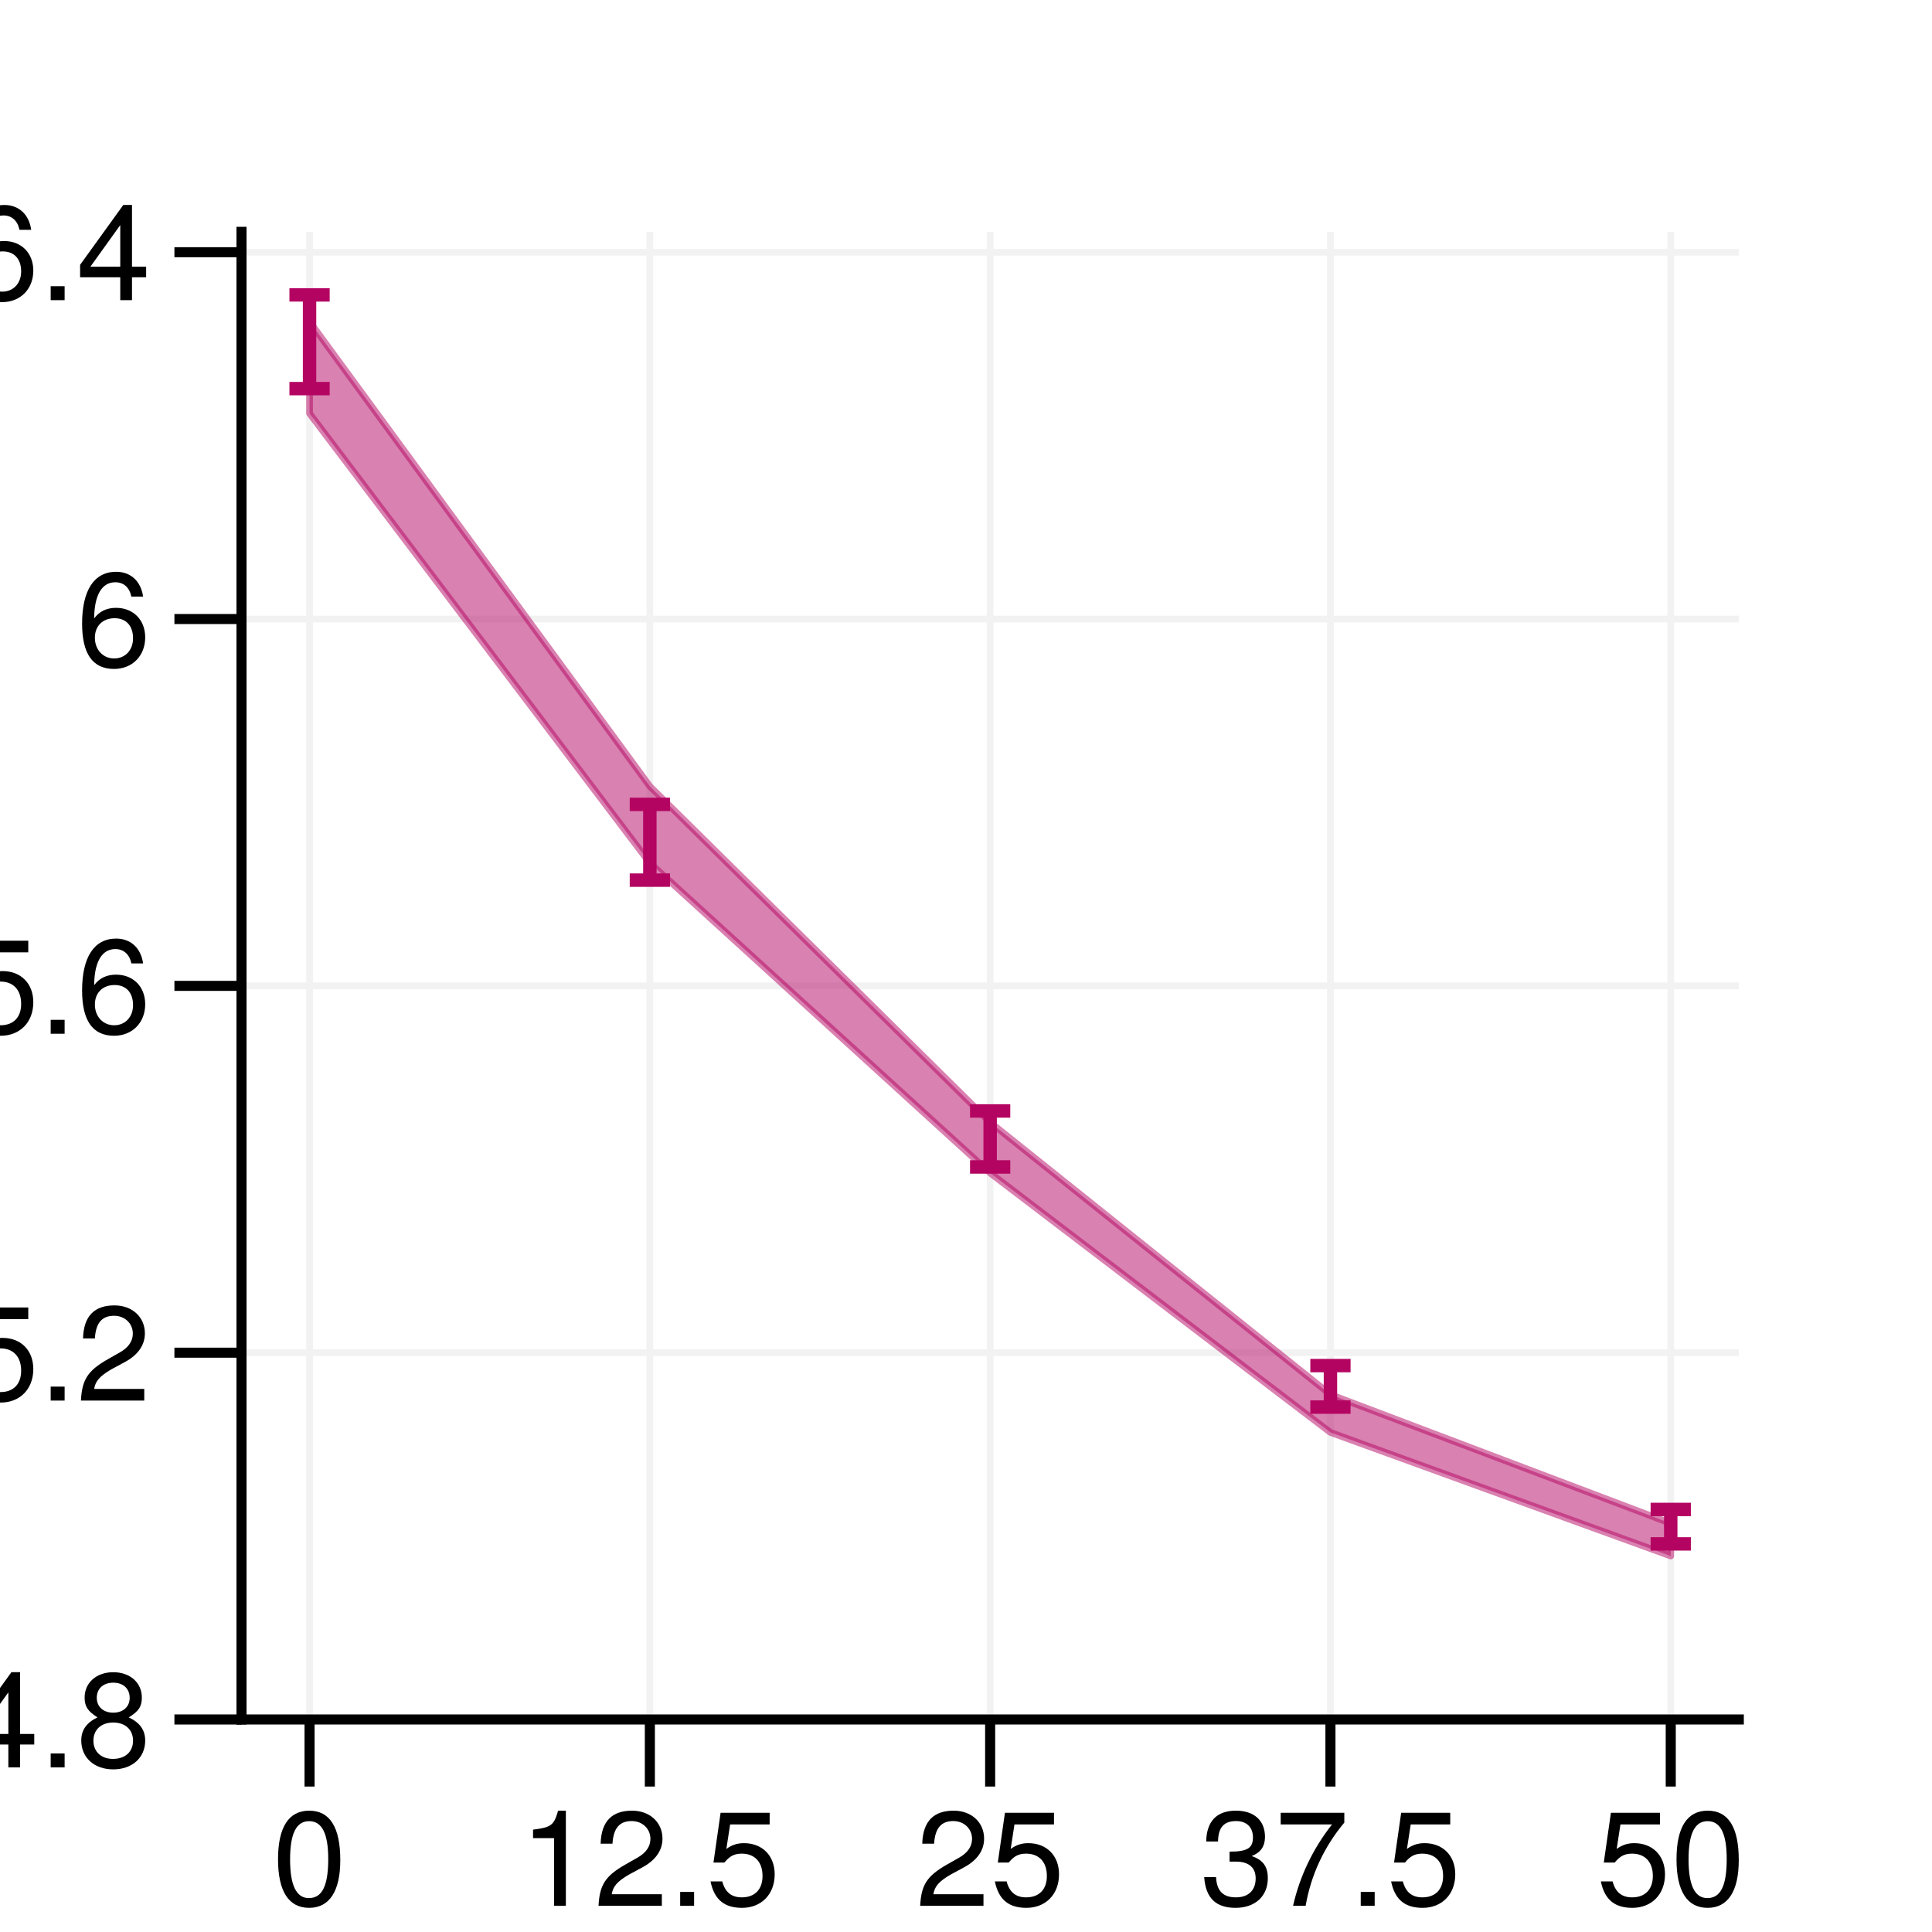
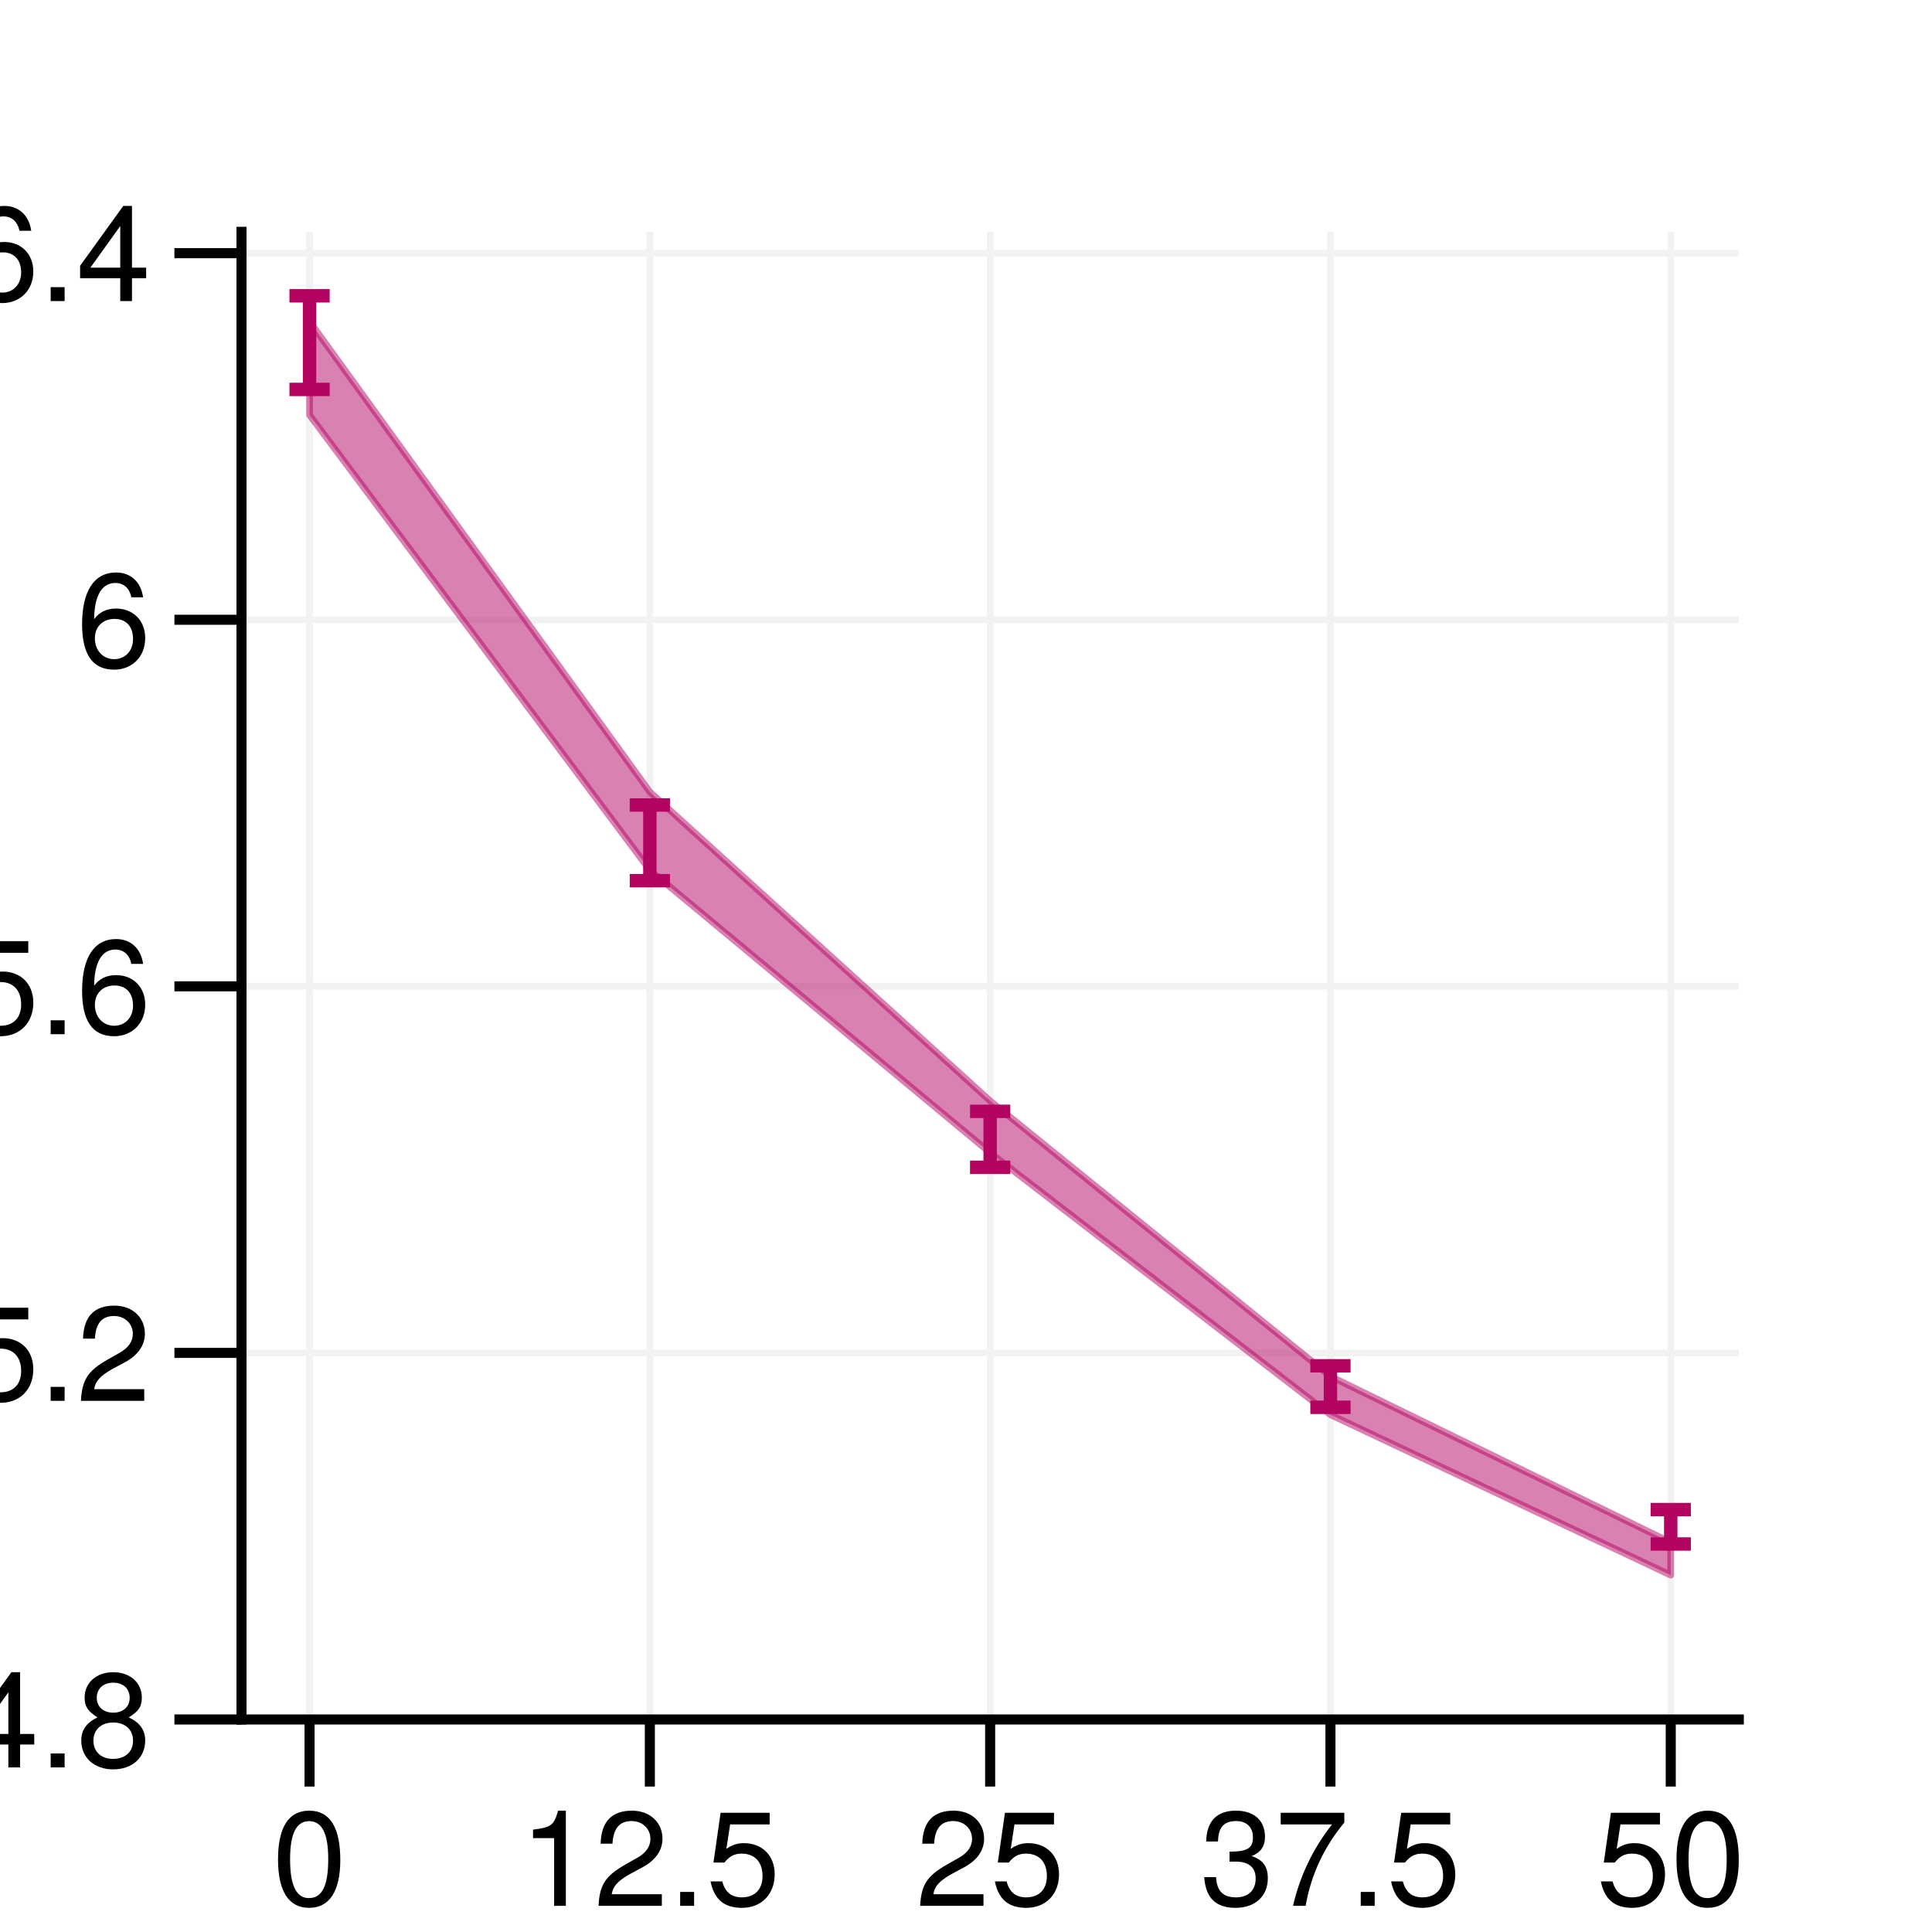
<svg xmlns="http://www.w3.org/2000/svg" xmlns:xlink="http://www.w3.org/1999/xlink" width="288pt" height="288pt" viewBox="0 0 288 288" version="1.1">
  <defs>
    <style type="text/css">*{stroke-linejoin: round; stroke-linecap: butt}</style>
  </defs>
  <g id="figure_1">
    <g id="patch_1">
      <path d="M 0 288  L 288 288  L 288 0  L 0 0  L 0 288  z " style="fill: none" />
    </g>
    <g id="axes_1">
      <g id="patch_2">
        <path d="M 36 256.32  L 259.2 256.32  L 259.2 34.56  L 36 34.56  L 36 256.32  z " style="fill: none" />
      </g>
      <g id="matplotlib.axis_1">
        <g id="xtick_1">
          <g id="line2d_1">
-             <path d="M 46.145 256.32  L 46.145 34.56  " clip-path="url(#p09afa8ffb1)" style="fill: none; stroke: #f2f2f2; stroke-linecap: square" />
+             <path d="M 46.145 256.32  L 46.145 34.56  " clip-path="url(#p6e5ab28927)" style="fill: none; stroke: #f2f2f2; stroke-linecap: square" />
          </g>
          <g id="line2d_2">
            <defs>
-               <path id="m4a790d007b" d="M 0 0  L 0 10  " style="stroke: #000000; stroke-width: 1.5" />
+               <path id="m13db2e3820" d="M 0 0  L 0 10  " style="stroke: #000000; stroke-width: 1.5" />
            </defs>
            <g>
-               <use xlink:href="#m4a790d007b" x="46.145" y="256.32" style="stroke: #000000; stroke-width: 1.5" />
+               <use xlink:href="#m13db2e3820" x="46.145" y="256.32" style="stroke: #000000; stroke-width: 1.5" />
            </g>
          </g>
          <g id="text_1">
            <text style="font-size: 20px; font-family: 'Helvetica Neue', sans-serif; text-anchor: middle" x="46.145" y="284.101" transform="rotate(-0 46.14545 284.1012)">0</text>
          </g>
        </g>
        <g id="xtick_2">
          <g id="line2d_3">
-             <path d="M 96.873 256.32  L 96.873 34.56  " clip-path="url(#p09afa8ffb1)" style="fill: none; stroke: #f2f2f2; stroke-linecap: square" />
+             <path d="M 96.873 256.32  L 96.873 34.56  " clip-path="url(#p6e5ab28927)" style="fill: none; stroke: #f2f2f2; stroke-linecap: square" />
          </g>
          <g id="line2d_4">
            <g>
-               <use xlink:href="#m4a790d007b" x="96.873" y="256.32" style="stroke: #000000; stroke-width: 1.5" />
+               <use xlink:href="#m13db2e3820" x="96.873" y="256.32" style="stroke: #000000; stroke-width: 1.5" />
            </g>
          </g>
          <g id="text_2">
            <text style="font-size: 20px; font-family: 'Helvetica Neue', sans-serif; text-anchor: middle" x="96.873" y="284.101" transform="rotate(-0 96.87273 284.1012)">12.5</text>
          </g>
        </g>
        <g id="xtick_3">
          <g id="line2d_5">
-             <path d="M 147.6 256.32  L 147.6 34.56  " clip-path="url(#p09afa8ffb1)" style="fill: none; stroke: #f2f2f2; stroke-linecap: square" />
+             <path d="M 147.6 256.32  L 147.6 34.56  " clip-path="url(#p6e5ab28927)" style="fill: none; stroke: #f2f2f2; stroke-linecap: square" />
          </g>
          <g id="line2d_6">
            <g>
-               <use xlink:href="#m4a790d007b" x="147.6" y="256.32" style="stroke: #000000; stroke-width: 1.5" />
+               <use xlink:href="#m13db2e3820" x="147.6" y="256.32" style="stroke: #000000; stroke-width: 1.5" />
            </g>
          </g>
          <g id="text_3">
            <text style="font-size: 20px; font-family: 'Helvetica Neue', sans-serif; text-anchor: middle" x="147.6" y="284.101" transform="rotate(-0 147.6 284.1012)">25</text>
          </g>
        </g>
        <g id="xtick_4">
          <g id="line2d_7">
-             <path d="M 198.327 256.32  L 198.327 34.56  " clip-path="url(#p09afa8ffb1)" style="fill: none; stroke: #f2f2f2; stroke-linecap: square" />
+             <path d="M 198.327 256.32  L 198.327 34.56  " clip-path="url(#p6e5ab28927)" style="fill: none; stroke: #f2f2f2; stroke-linecap: square" />
          </g>
          <g id="line2d_8">
            <g>
-               <use xlink:href="#m4a790d007b" x="198.327" y="256.32" style="stroke: #000000; stroke-width: 1.5" />
+               <use xlink:href="#m13db2e3820" x="198.327" y="256.32" style="stroke: #000000; stroke-width: 1.5" />
            </g>
          </g>
          <g id="text_4">
            <text style="font-size: 20px; font-family: 'Helvetica Neue', sans-serif; text-anchor: middle" x="198.327" y="284.101" transform="rotate(-0 198.3273 284.1012)">37.5</text>
          </g>
        </g>
        <g id="xtick_5">
          <g id="line2d_9">
-             <path d="M 249.055 256.32  L 249.055 34.56  " clip-path="url(#p09afa8ffb1)" style="fill: none; stroke: #f2f2f2; stroke-linecap: square" />
+             <path d="M 249.055 256.32  L 249.055 34.56  " clip-path="url(#p6e5ab28927)" style="fill: none; stroke: #f2f2f2; stroke-linecap: square" />
          </g>
          <g id="line2d_10">
            <g>
-               <use xlink:href="#m4a790d007b" x="249.055" y="256.32" style="stroke: #000000; stroke-width: 1.5" />
+               <use xlink:href="#m13db2e3820" x="249.055" y="256.32" style="stroke: #000000; stroke-width: 1.5" />
            </g>
          </g>
          <g id="text_5">
            <text style="font-size: 20px; font-family: 'Helvetica Neue', sans-serif; text-anchor: middle" x="249.055" y="284.101" transform="rotate(-0 249.0545 284.1012)">50</text>
          </g>
        </g>
        <g id="text_6">
          <text style="font-size: 20px; font-family: 'Helvetica Neue', sans-serif; text-anchor: middle" x="147.6" y="306.661" transform="rotate(-0 147.6 306.6606)">Stochasticity Level (%)</text>
        </g>
      </g>
      <g id="matplotlib.axis_2">
        <g id="ytick_1">
          <g id="line2d_11">
-             <path d="M 36 256.32  L 259.2 256.32  " clip-path="url(#p09afa8ffb1)" style="fill: none; stroke: #f2f2f2; stroke-linecap: square" />
+             <path d="M 36 256.32  L 259.2 256.32  " clip-path="url(#p6e5ab28927)" style="fill: none; stroke: #f2f2f2; stroke-linecap: square" />
          </g>
          <g id="line2d_12">
            <defs>
-               <path id="m1d9cc3ae48" d="M 0 0  L -10 0  " style="stroke: #000000; stroke-width: 1.5" />
+               <path id="m27495f17d5" d="M 0 0  L -10 0  " style="stroke: #000000; stroke-width: 1.5" />
            </defs>
            <g>
-               <use xlink:href="#m1d9cc3ae48" x="36" y="256.32" style="stroke: #000000; stroke-width: 1.5" />
+               <use xlink:href="#m27495f17d5" x="36" y="256.32" style="stroke: #000000; stroke-width: 1.5" />
            </g>
          </g>
          <g id="text_7">
            <text style="font-size: 20px; font-family: 'Helvetica Neue', sans-serif; text-anchor: end" x="22.5" y="263.461" transform="rotate(-0 22.5 263.4606)">4.8</text>
          </g>
        </g>
        <g id="ytick_2">
          <g id="line2d_13">
-             <path d="M 36 201.64  L 259.2 201.64  " clip-path="url(#p09afa8ffb1)" style="fill: none; stroke: #f2f2f2; stroke-linecap: square" />
+             <path d="M 36 201.675  L 259.2 201.675  " clip-path="url(#p6e5ab28927)" style="fill: none; stroke: #f2f2f2; stroke-linecap: square" />
          </g>
          <g id="line2d_14">
            <g>
-               <use xlink:href="#m1d9cc3ae48" x="36" y="201.64" style="stroke: #000000; stroke-width: 1.5" />
+               <use xlink:href="#m27495f17d5" x="36" y="201.675" style="stroke: #000000; stroke-width: 1.5" />
            </g>
          </g>
          <g id="text_8">
-             <text style="font-size: 20px; font-family: 'Helvetica Neue', sans-serif; text-anchor: end" x="22.5" y="208.78" transform="rotate(-0 22.5 208.7804)">5.2</text>
+             <text style="font-size: 20px; font-family: 'Helvetica Neue', sans-serif; text-anchor: end" x="22.5" y="208.815" transform="rotate(-0 22.5 208.8153)">5.2</text>
          </g>
        </g>
        <g id="ytick_3">
          <g id="line2d_15">
-             <path d="M 36 146.959  L 259.2 146.959  " clip-path="url(#p09afa8ffb1)" style="fill: none; stroke: #f2f2f2; stroke-linecap: square" />
+             <path d="M 36 147.029  L 259.2 147.029  " clip-path="url(#p6e5ab28927)" style="fill: none; stroke: #f2f2f2; stroke-linecap: square" />
          </g>
          <g id="line2d_16">
            <g>
-               <use xlink:href="#m1d9cc3ae48" x="36" y="146.959" style="stroke: #000000; stroke-width: 1.5" />
+               <use xlink:href="#m27495f17d5" x="36" y="147.029" style="stroke: #000000; stroke-width: 1.5" />
            </g>
          </g>
          <g id="text_9">
-             <text style="font-size: 20px; font-family: 'Helvetica Neue', sans-serif; text-anchor: end" x="22.5" y="154.1" transform="rotate(-0 22.5 154.1001)">5.6</text>
+             <text style="font-size: 20px; font-family: 'Helvetica Neue', sans-serif; text-anchor: end" x="22.5" y="154.17" transform="rotate(-0 22.5 154.1701)">5.6</text>
          </g>
        </g>
        <g id="ytick_4">
          <g id="line2d_17">
-             <path d="M 36 92.279  L 259.2 92.279  " clip-path="url(#p09afa8ffb1)" style="fill: none; stroke: #f2f2f2; stroke-linecap: square" />
+             <path d="M 36 92.384  L 259.2 92.384  " clip-path="url(#p6e5ab28927)" style="fill: none; stroke: #f2f2f2; stroke-linecap: square" />
          </g>
          <g id="line2d_18">
            <g>
-               <use xlink:href="#m1d9cc3ae48" x="36" y="92.279" style="stroke: #000000; stroke-width: 1.5" />
+               <use xlink:href="#m27495f17d5" x="36" y="92.384" style="stroke: #000000; stroke-width: 1.5" />
            </g>
          </g>
          <g id="text_10">
-             <text style="font-size: 20px; font-family: 'Helvetica Neue', sans-serif; text-anchor: end" x="22.5" y="99.42" transform="rotate(-0 22.5 99.41987)">6</text>
+             <text style="font-size: 20px; font-family: 'Helvetica Neue', sans-serif; text-anchor: end" x="22.5" y="99.525" transform="rotate(-0 22.5 99.5248)">6</text>
          </g>
        </g>
        <g id="ytick_5">
          <g id="line2d_19">
-             <path d="M 36 37.599  L 259.2 37.599  " clip-path="url(#p09afa8ffb1)" style="fill: none; stroke: #f2f2f2; stroke-linecap: square" />
+             <path d="M 36 37.739  L 259.2 37.739  " clip-path="url(#p6e5ab28927)" style="fill: none; stroke: #f2f2f2; stroke-linecap: square" />
          </g>
          <g id="line2d_20">
            <g>
-               <use xlink:href="#m1d9cc3ae48" x="36" y="37.599" style="stroke: #000000; stroke-width: 1.5" />
+               <use xlink:href="#m27495f17d5" x="36" y="37.739" style="stroke: #000000; stroke-width: 1.5" />
            </g>
          </g>
          <g id="text_11">
-             <text style="font-size: 20px; font-family: 'Helvetica Neue', sans-serif; text-anchor: end" x="22.5" y="44.74" transform="rotate(-0 22.5 44.73961)">6.4</text>
+             <text style="font-size: 20px; font-family: 'Helvetica Neue', sans-serif; text-anchor: end" x="22.5" y="44.88" transform="rotate(-0 22.5 44.87952)">6.4</text>
          </g>
        </g>
        <g id="text_12">
          <text style="font-size: 20px; font-family: 'Helvetica Neue', sans-serif; text-anchor: middle" x="-13.238" y="145.44" transform="rotate(-90 -13.2375 145.44)">Points Earned</text>
        </g>
      </g>
      <g id="FillBetweenPolyCollection_1">
        <defs>
-           <path id="m821caac4a6" d="M 46.145 -240.066  L 46.145 -226.366  L 96.873 -159.352  L 147.6 -113.142  L 198.327 -74.469  L 249.055 -56.048  L 249.055 -60.912  L 249.055 -60.912  L 198.327 -80.115  L 147.6 -120.691  L 96.873 -170.783  L 46.145 -240.066  z " style="stroke: #b40462; stroke-opacity: 0.5" />
+           <path id="m6f14a9f332" d="M 46.145 -240.093  L 46.145 -226.133  L 96.873 -158.288  L 147.6 -116.157  L 198.327 -77.107  L 249.055 -53.195  L 249.055 -58.071  L 249.055 -58.071  L 198.327 -82.832  L 147.6 -123.889  L 96.873 -169.945  L 46.145 -240.093  z " style="stroke: #b40462; stroke-opacity: 0.5" />
        </defs>
-         <g clip-path="url(#p09afa8ffb1)">
-           <use xlink:href="#m821caac4a6" x="0" y="288" style="fill: #b40462; fill-opacity: 0.5; stroke: #b40462; stroke-opacity: 0.5" />
+         <g clip-path="url(#p6e5ab28927)">
+           <use xlink:href="#m6f14a9f332" x="0" y="288" style="fill: #b40462; fill-opacity: 0.5; stroke: #b40462; stroke-opacity: 0.5" />
        </g>
      </g>
      <g id="LineCollection_1">
-         <path d="M 46.145 57.928  L 46.145 43.96  " clip-path="url(#p09afa8ffb1)" style="fill: none; stroke: #b40462; stroke-width: 2" />
-         <path d="M 96.873 131.202  L 96.873 119.91  " clip-path="url(#p09afa8ffb1)" style="fill: none; stroke: #b40462; stroke-width: 2" />
-         <path d="M 147.6 173.957  L 147.6 165.607  " clip-path="url(#p09afa8ffb1)" style="fill: none; stroke: #b40462; stroke-width: 2" />
-         <path d="M 198.327 209.753  L 198.327 203.564  " clip-path="url(#p09afa8ffb1)" style="fill: none; stroke: #b40462; stroke-width: 2" />
-         <path d="M 249.055 230.147  L 249.055 225.014  " clip-path="url(#p09afa8ffb1)" style="fill: none; stroke: #b40462; stroke-width: 2" />
+         <path d="M 46.145 58.054  L 46.145 44.095  " clip-path="url(#p6e5ab28927)" style="fill: none; stroke: #b40462; stroke-width: 2" />
+         <path d="M 96.873 131.282  L 96.873 119.998  " clip-path="url(#p6e5ab28927)" style="fill: none; stroke: #b40462; stroke-width: 2" />
+         <path d="M 147.6 174.01  L 147.6 165.665  " clip-path="url(#p6e5ab28927)" style="fill: none; stroke: #b40462; stroke-width: 2" />
+         <path d="M 198.327 209.783  L 198.327 203.598  " clip-path="url(#p6e5ab28927)" style="fill: none; stroke: #b40462; stroke-width: 2" />
+         <path d="M 249.055 230.163  L 249.055 225.034  " clip-path="url(#p6e5ab28927)" style="fill: none; stroke: #b40462; stroke-width: 2" />
      </g>
      <g id="line2d_21">
        <defs>
-           <path id="m634522bbbe" d="M 3 0  L -3 -0  " style="stroke: #b40462; stroke-width: 2" />
+           <path id="m845251405f" d="M 3 0  L -3 -0  " style="stroke: #b40462; stroke-width: 2" />
        </defs>
-         <g clip-path="url(#p09afa8ffb1)">
-           <use xlink:href="#m634522bbbe" x="46.145" y="57.928" style="fill: #b40462; stroke: #b40462; stroke-width: 2" />
-           <use xlink:href="#m634522bbbe" x="96.873" y="131.202" style="fill: #b40462; stroke: #b40462; stroke-width: 2" />
-           <use xlink:href="#m634522bbbe" x="147.6" y="173.957" style="fill: #b40462; stroke: #b40462; stroke-width: 2" />
-           <use xlink:href="#m634522bbbe" x="198.327" y="209.753" style="fill: #b40462; stroke: #b40462; stroke-width: 2" />
-           <use xlink:href="#m634522bbbe" x="249.055" y="230.147" style="fill: #b40462; stroke: #b40462; stroke-width: 2" />
+         <g clip-path="url(#p6e5ab28927)">
+           <use xlink:href="#m845251405f" x="46.145" y="58.054" style="fill: #b40462; stroke: #b40462; stroke-width: 2" />
+           <use xlink:href="#m845251405f" x="96.873" y="131.282" style="fill: #b40462; stroke: #b40462; stroke-width: 2" />
+           <use xlink:href="#m845251405f" x="147.6" y="174.01" style="fill: #b40462; stroke: #b40462; stroke-width: 2" />
+           <use xlink:href="#m845251405f" x="198.327" y="209.783" style="fill: #b40462; stroke: #b40462; stroke-width: 2" />
+           <use xlink:href="#m845251405f" x="249.055" y="230.163" style="fill: #b40462; stroke: #b40462; stroke-width: 2" />
        </g>
      </g>
      <g id="line2d_22">
-         <g clip-path="url(#p09afa8ffb1)">
-           <use xlink:href="#m634522bbbe" x="46.145" y="43.96" style="fill: #b40462; stroke: #b40462; stroke-width: 2" />
-           <use xlink:href="#m634522bbbe" x="96.873" y="119.91" style="fill: #b40462; stroke: #b40462; stroke-width: 2" />
-           <use xlink:href="#m634522bbbe" x="147.6" y="165.607" style="fill: #b40462; stroke: #b40462; stroke-width: 2" />
-           <use xlink:href="#m634522bbbe" x="198.327" y="203.564" style="fill: #b40462; stroke: #b40462; stroke-width: 2" />
-           <use xlink:href="#m634522bbbe" x="249.055" y="225.014" style="fill: #b40462; stroke: #b40462; stroke-width: 2" />
+         <g clip-path="url(#p6e5ab28927)">
+           <use xlink:href="#m845251405f" x="46.145" y="44.095" style="fill: #b40462; stroke: #b40462; stroke-width: 2" />
+           <use xlink:href="#m845251405f" x="96.873" y="119.998" style="fill: #b40462; stroke: #b40462; stroke-width: 2" />
+           <use xlink:href="#m845251405f" x="147.6" y="165.665" style="fill: #b40462; stroke: #b40462; stroke-width: 2" />
+           <use xlink:href="#m845251405f" x="198.327" y="203.598" style="fill: #b40462; stroke: #b40462; stroke-width: 2" />
+           <use xlink:href="#m845251405f" x="249.055" y="225.034" style="fill: #b40462; stroke: #b40462; stroke-width: 2" />
        </g>
      </g>
      <g id="line2d_23" />
      <g id="patch_3">
        <path d="M 36 256.32  L 36 34.56  " style="fill: none; stroke: #000000; stroke-width: 1.5; stroke-linejoin: miter; stroke-linecap: square" />
      </g>
      <g id="patch_4">
        <path d="M 36 256.32  L 259.2 256.32  " style="fill: none; stroke: #000000; stroke-width: 1.5; stroke-linejoin: miter; stroke-linecap: square" />
      </g>
    </g>
  </g>
  <defs>
-     <clipPath id="p09afa8ffb1">
+     <clipPath id="p6e5ab28927">
      <rect x="36" y="34.56" width="223.2" height="221.76" />
    </clipPath>
  </defs>
</svg>
